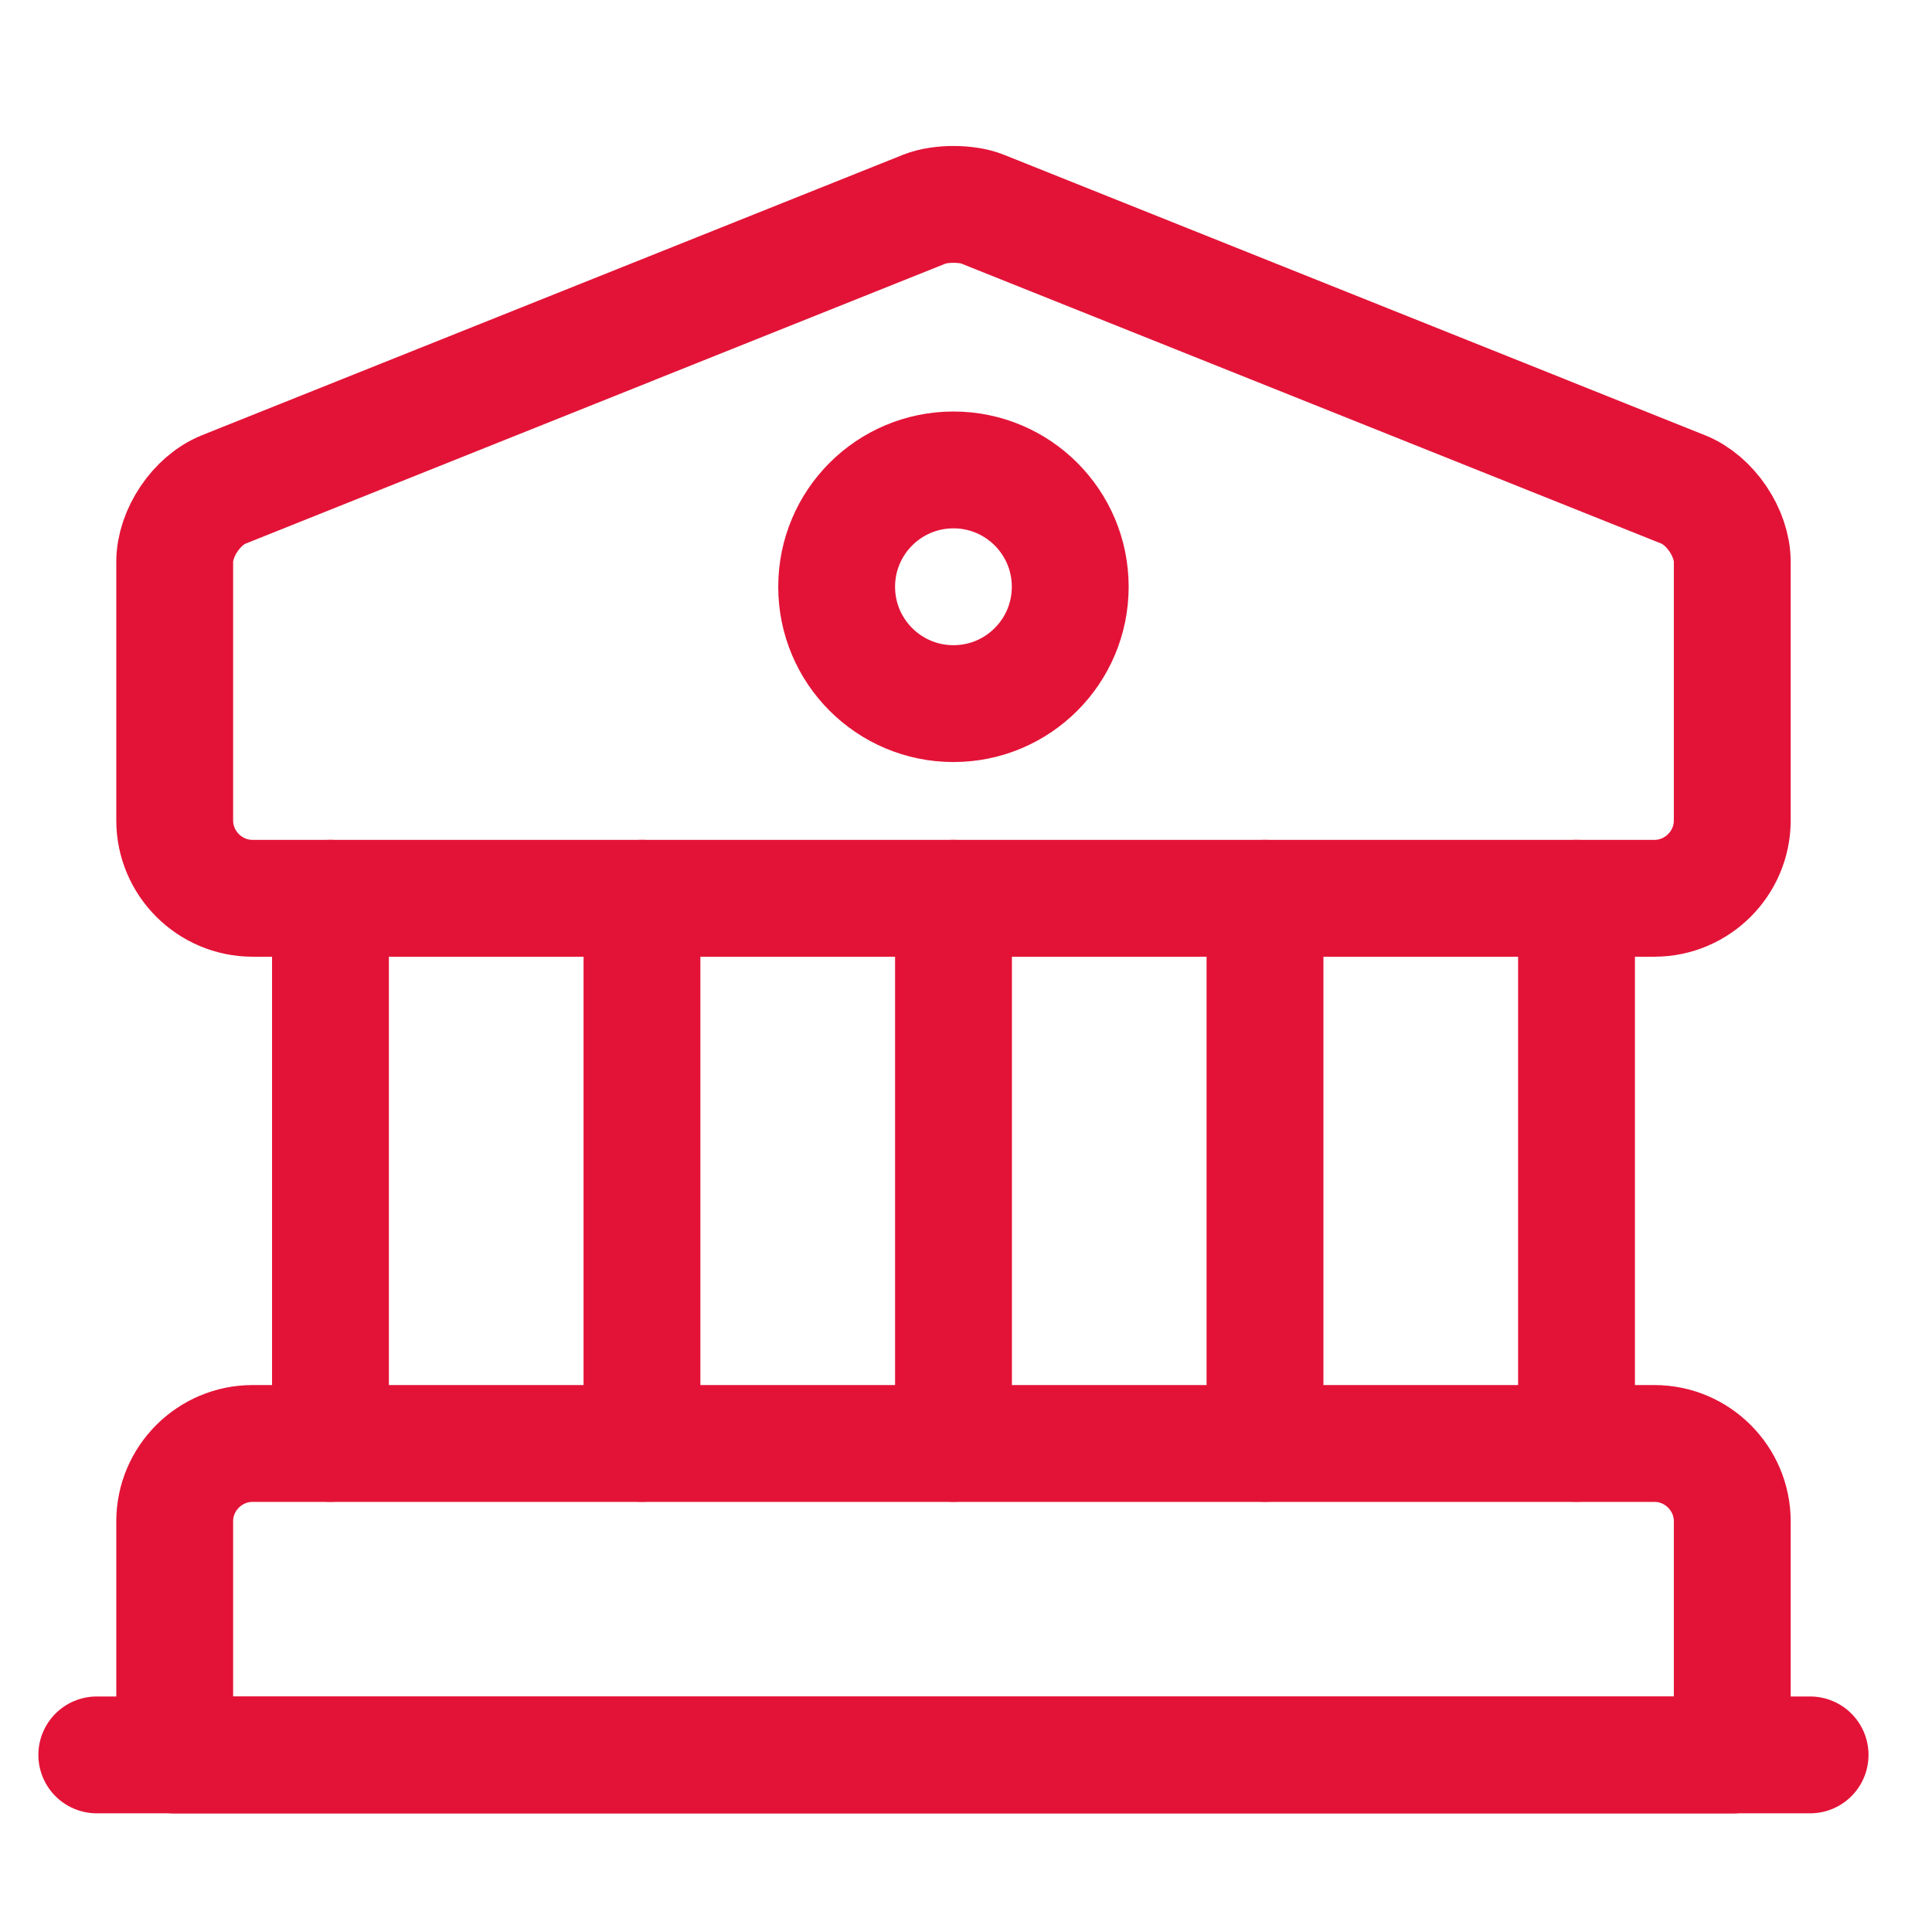
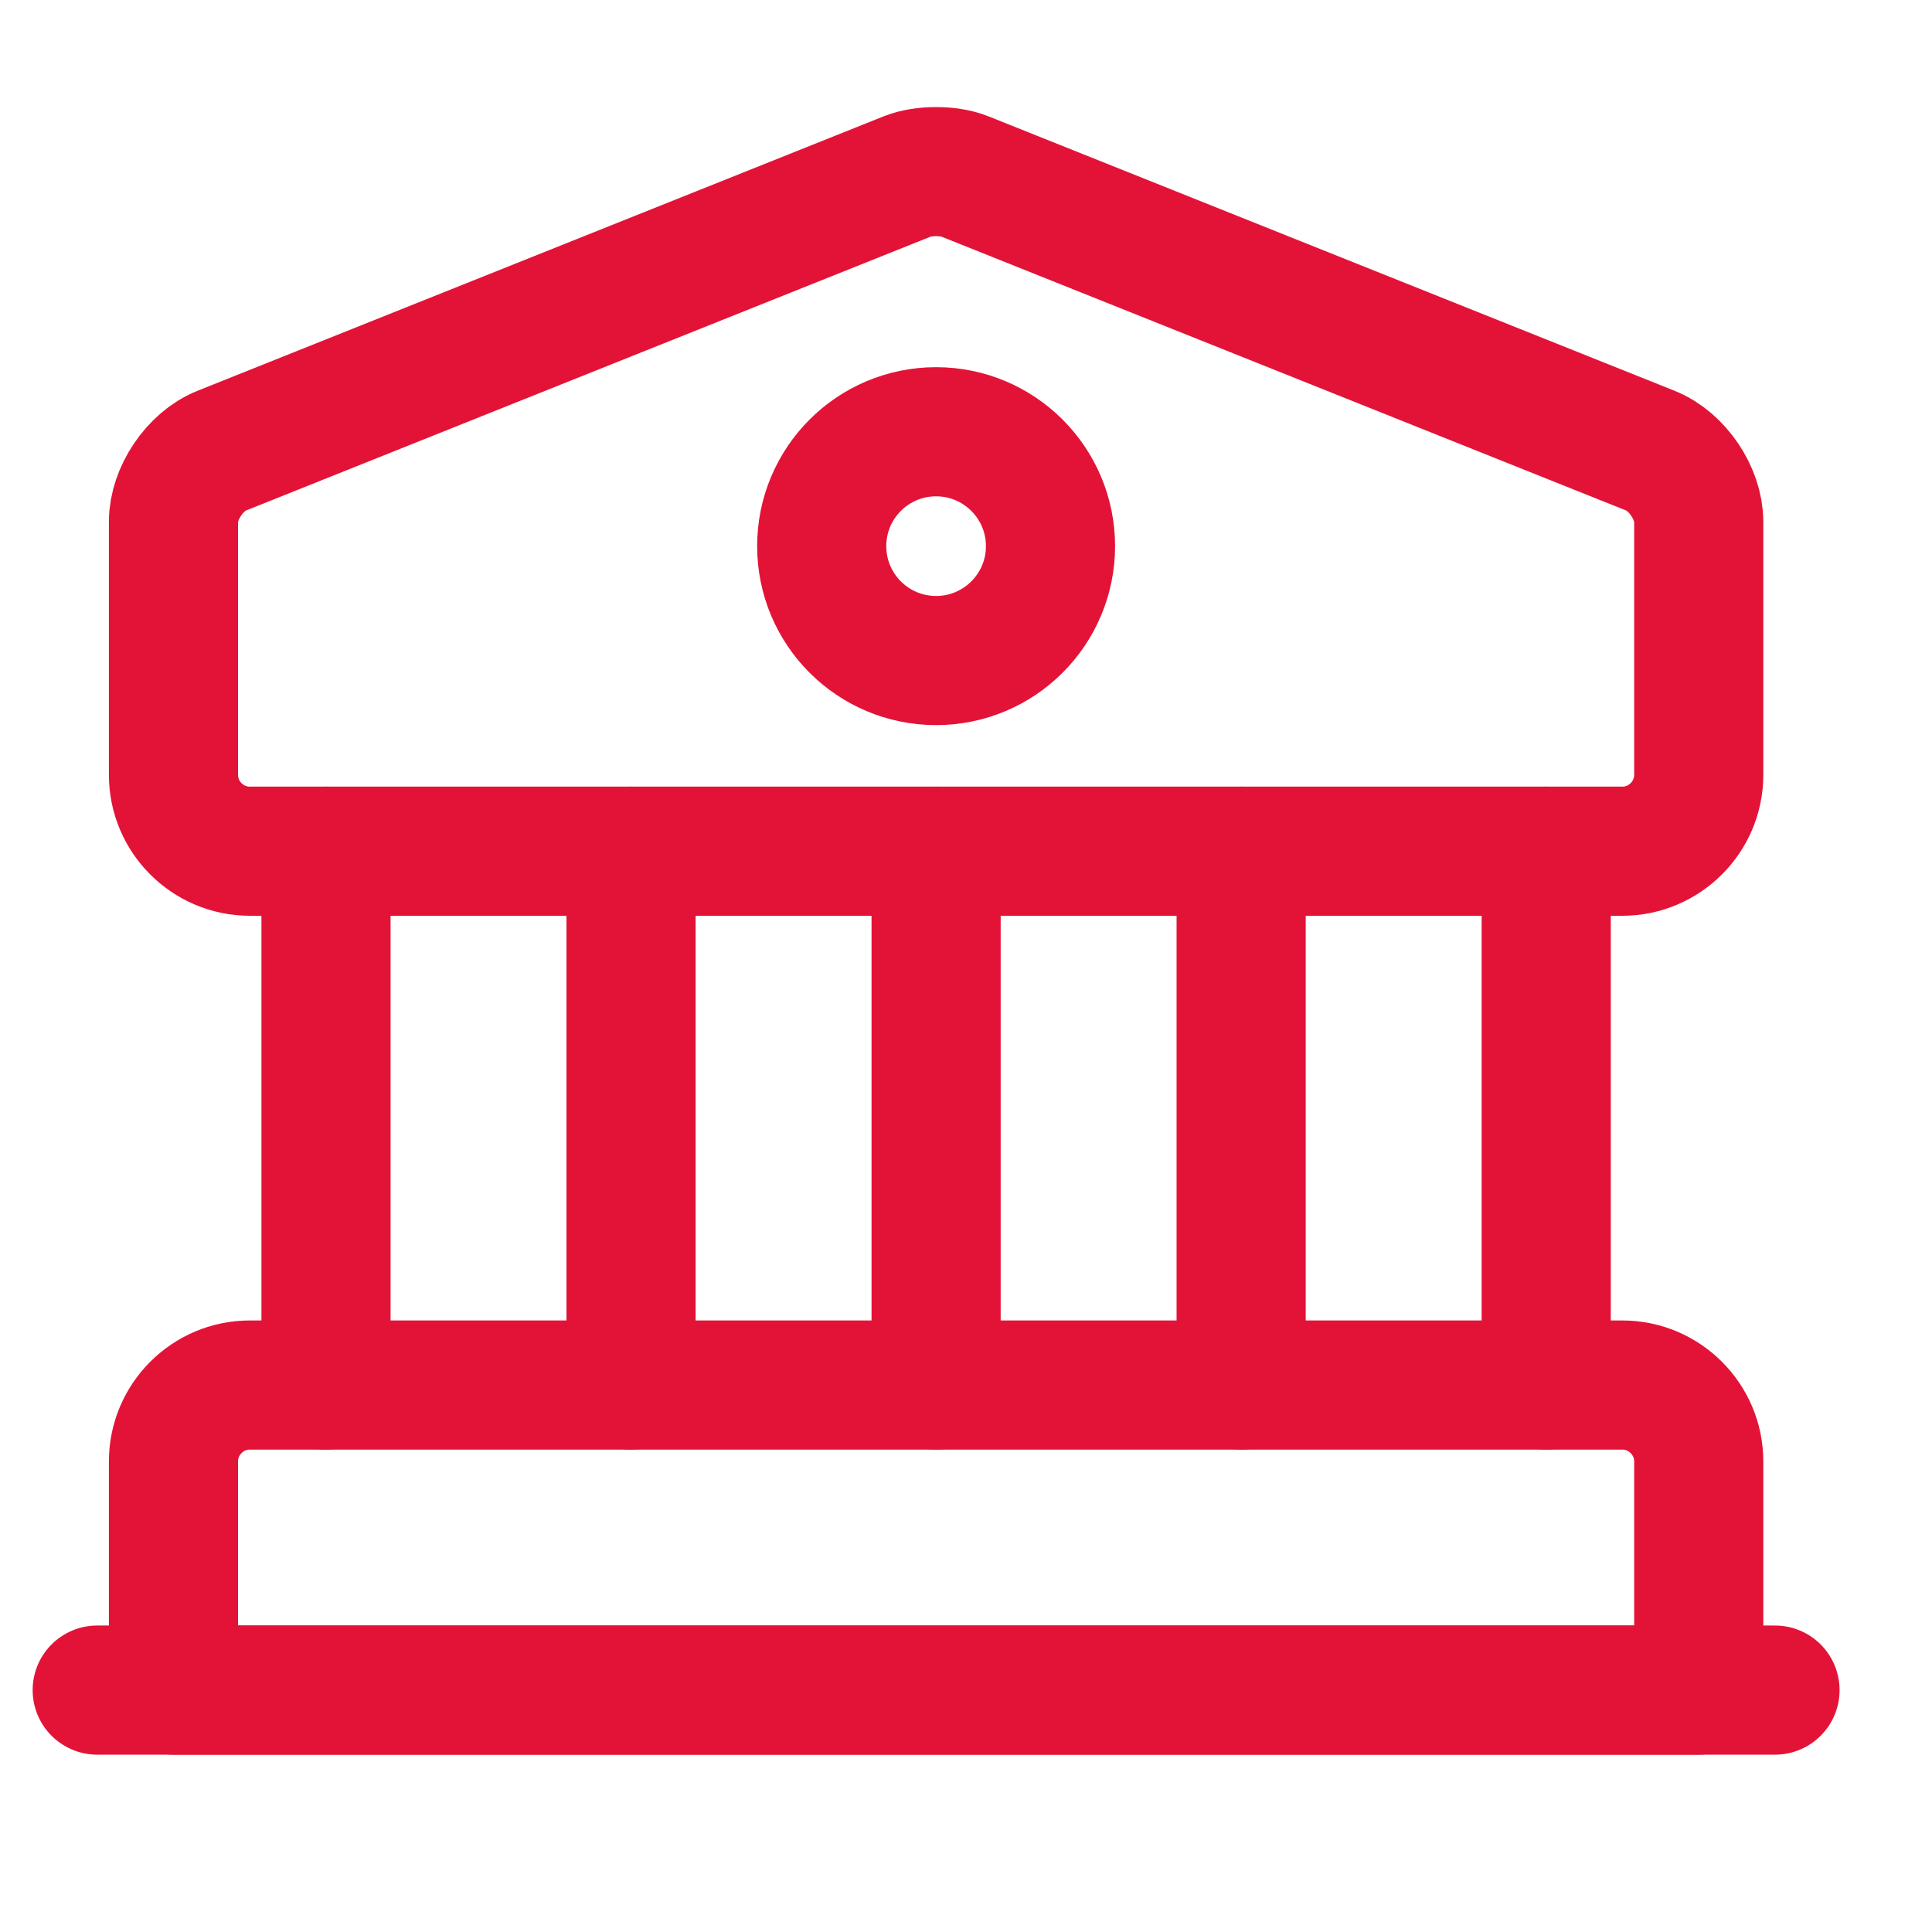
- <svg xmlns="http://www.w3.org/2000/svg" width="21" height="21" viewBox="0 0 21 21" fill="none">
-   <path d="M10.677 2.272L18.296 5.32C18.592 5.438 18.829 5.794 18.829 6.107V8.918C18.829 9.383 18.448 9.764 17.983 9.764H2.745C2.28 9.764 1.899 9.383 1.899 8.918V6.107C1.899 5.794 2.136 5.438 2.432 5.32L10.051 2.272C10.22 2.205 10.508 2.205 10.677 2.272Z" stroke="#E31337" stroke-width="1.27" stroke-miterlimit="10" stroke-linecap="round" stroke-linejoin="round" />
-   <path d="M18.829 19.076H1.899V16.536C1.899 16.07 2.28 15.69 2.745 15.69H17.983C18.448 15.69 18.829 16.07 18.829 16.536V19.076Z" stroke="#E31337" stroke-width="1.27" stroke-miterlimit="10" stroke-linecap="round" stroke-linejoin="round" />
-   <path d="M3.592 15.689V9.764" stroke="#E31337" stroke-width="1.27" stroke-miterlimit="10" stroke-linecap="round" stroke-linejoin="round" />
-   <path d="M6.978 15.689V9.764" stroke="#E31337" stroke-width="1.27" stroke-miterlimit="10" stroke-linecap="round" stroke-linejoin="round" />
-   <path d="M10.364 15.689V9.764" stroke="#E31337" stroke-width="1.27" stroke-miterlimit="10" stroke-linecap="round" stroke-linejoin="round" />
-   <path d="M13.75 15.689V9.764" stroke="#E31337" stroke-width="1.27" stroke-miterlimit="10" stroke-linecap="round" stroke-linejoin="round" />
-   <path d="M17.136 15.689V9.764" stroke="#E31337" stroke-width="1.27" stroke-miterlimit="10" stroke-linecap="round" stroke-linejoin="round" />
-   <path d="M1.052 19.075H19.675" stroke="#E31337" stroke-width="1.27" stroke-miterlimit="10" stroke-linecap="round" stroke-linejoin="round" />
-   <path d="M10.364 7.648C11.065 7.648 11.633 7.079 11.633 6.378C11.633 5.677 11.065 5.108 10.364 5.108C9.662 5.108 9.094 5.677 9.094 6.378C9.094 7.079 9.662 7.648 10.364 7.648Z" stroke="#E31337" stroke-width="1.27" stroke-miterlimit="10" stroke-linecap="round" stroke-linejoin="round" />
+ <svg xmlns="http://www.w3.org/2000/svg" width="19" height="19" viewBox="0 0 19 19" fill="none">
+   <path d="M9.483 1.733L16.233 4.433C16.496 4.538 16.706 4.853 16.706 5.131V7.621C16.706 8.033 16.368 8.371 15.956 8.371H2.456C2.043 8.371 1.706 8.033 1.706 7.621V5.131C1.706 4.853 1.916 4.538 2.178 4.433L8.928 1.733C9.078 1.673 9.333 1.673 9.483 1.733Z" stroke="#E31337" stroke-width="1.27" stroke-miterlimit="10" stroke-linecap="round" stroke-linejoin="round" />
+   <path d="M16.706 16.621H1.706V14.371C1.706 13.959 2.043 13.621 2.456 13.621H15.956C16.368 13.621 16.706 13.959 16.706 14.371V16.621Z" stroke="#E31337" stroke-width="1.27" stroke-miterlimit="10" stroke-linecap="round" stroke-linejoin="round" />
+   <path d="M3.206 13.621V8.371" stroke="#E31337" stroke-width="1.27" stroke-miterlimit="10" stroke-linecap="round" stroke-linejoin="round" />
+   <path d="M6.206 13.621V8.371" stroke="#E31337" stroke-width="1.27" stroke-miterlimit="10" stroke-linecap="round" stroke-linejoin="round" />
+   <path d="M9.206 13.621V8.371" stroke="#E31337" stroke-width="1.27" stroke-miterlimit="10" stroke-linecap="round" stroke-linejoin="round" />
+   <path d="M12.206 13.621V8.371" stroke="#E31337" stroke-width="1.27" stroke-miterlimit="10" stroke-linecap="round" stroke-linejoin="round" />
+   <path d="M15.206 13.621V8.371" stroke="#E31337" stroke-width="1.27" stroke-miterlimit="10" stroke-linecap="round" stroke-linejoin="round" />
+   <path d="M0.956 16.621H17.456" stroke="#E31337" stroke-width="1.27" stroke-miterlimit="10" stroke-linecap="round" stroke-linejoin="round" />
+   <path d="M9.206 6.496C9.827 6.496 10.331 5.992 10.331 5.371C10.331 4.75 9.827 4.246 9.206 4.246C8.584 4.246 8.081 4.75 8.081 5.371C8.081 5.992 8.584 6.496 9.206 6.496Z" stroke="#E31337" stroke-width="1.27" stroke-miterlimit="10" stroke-linecap="round" stroke-linejoin="round" />
</svg>
